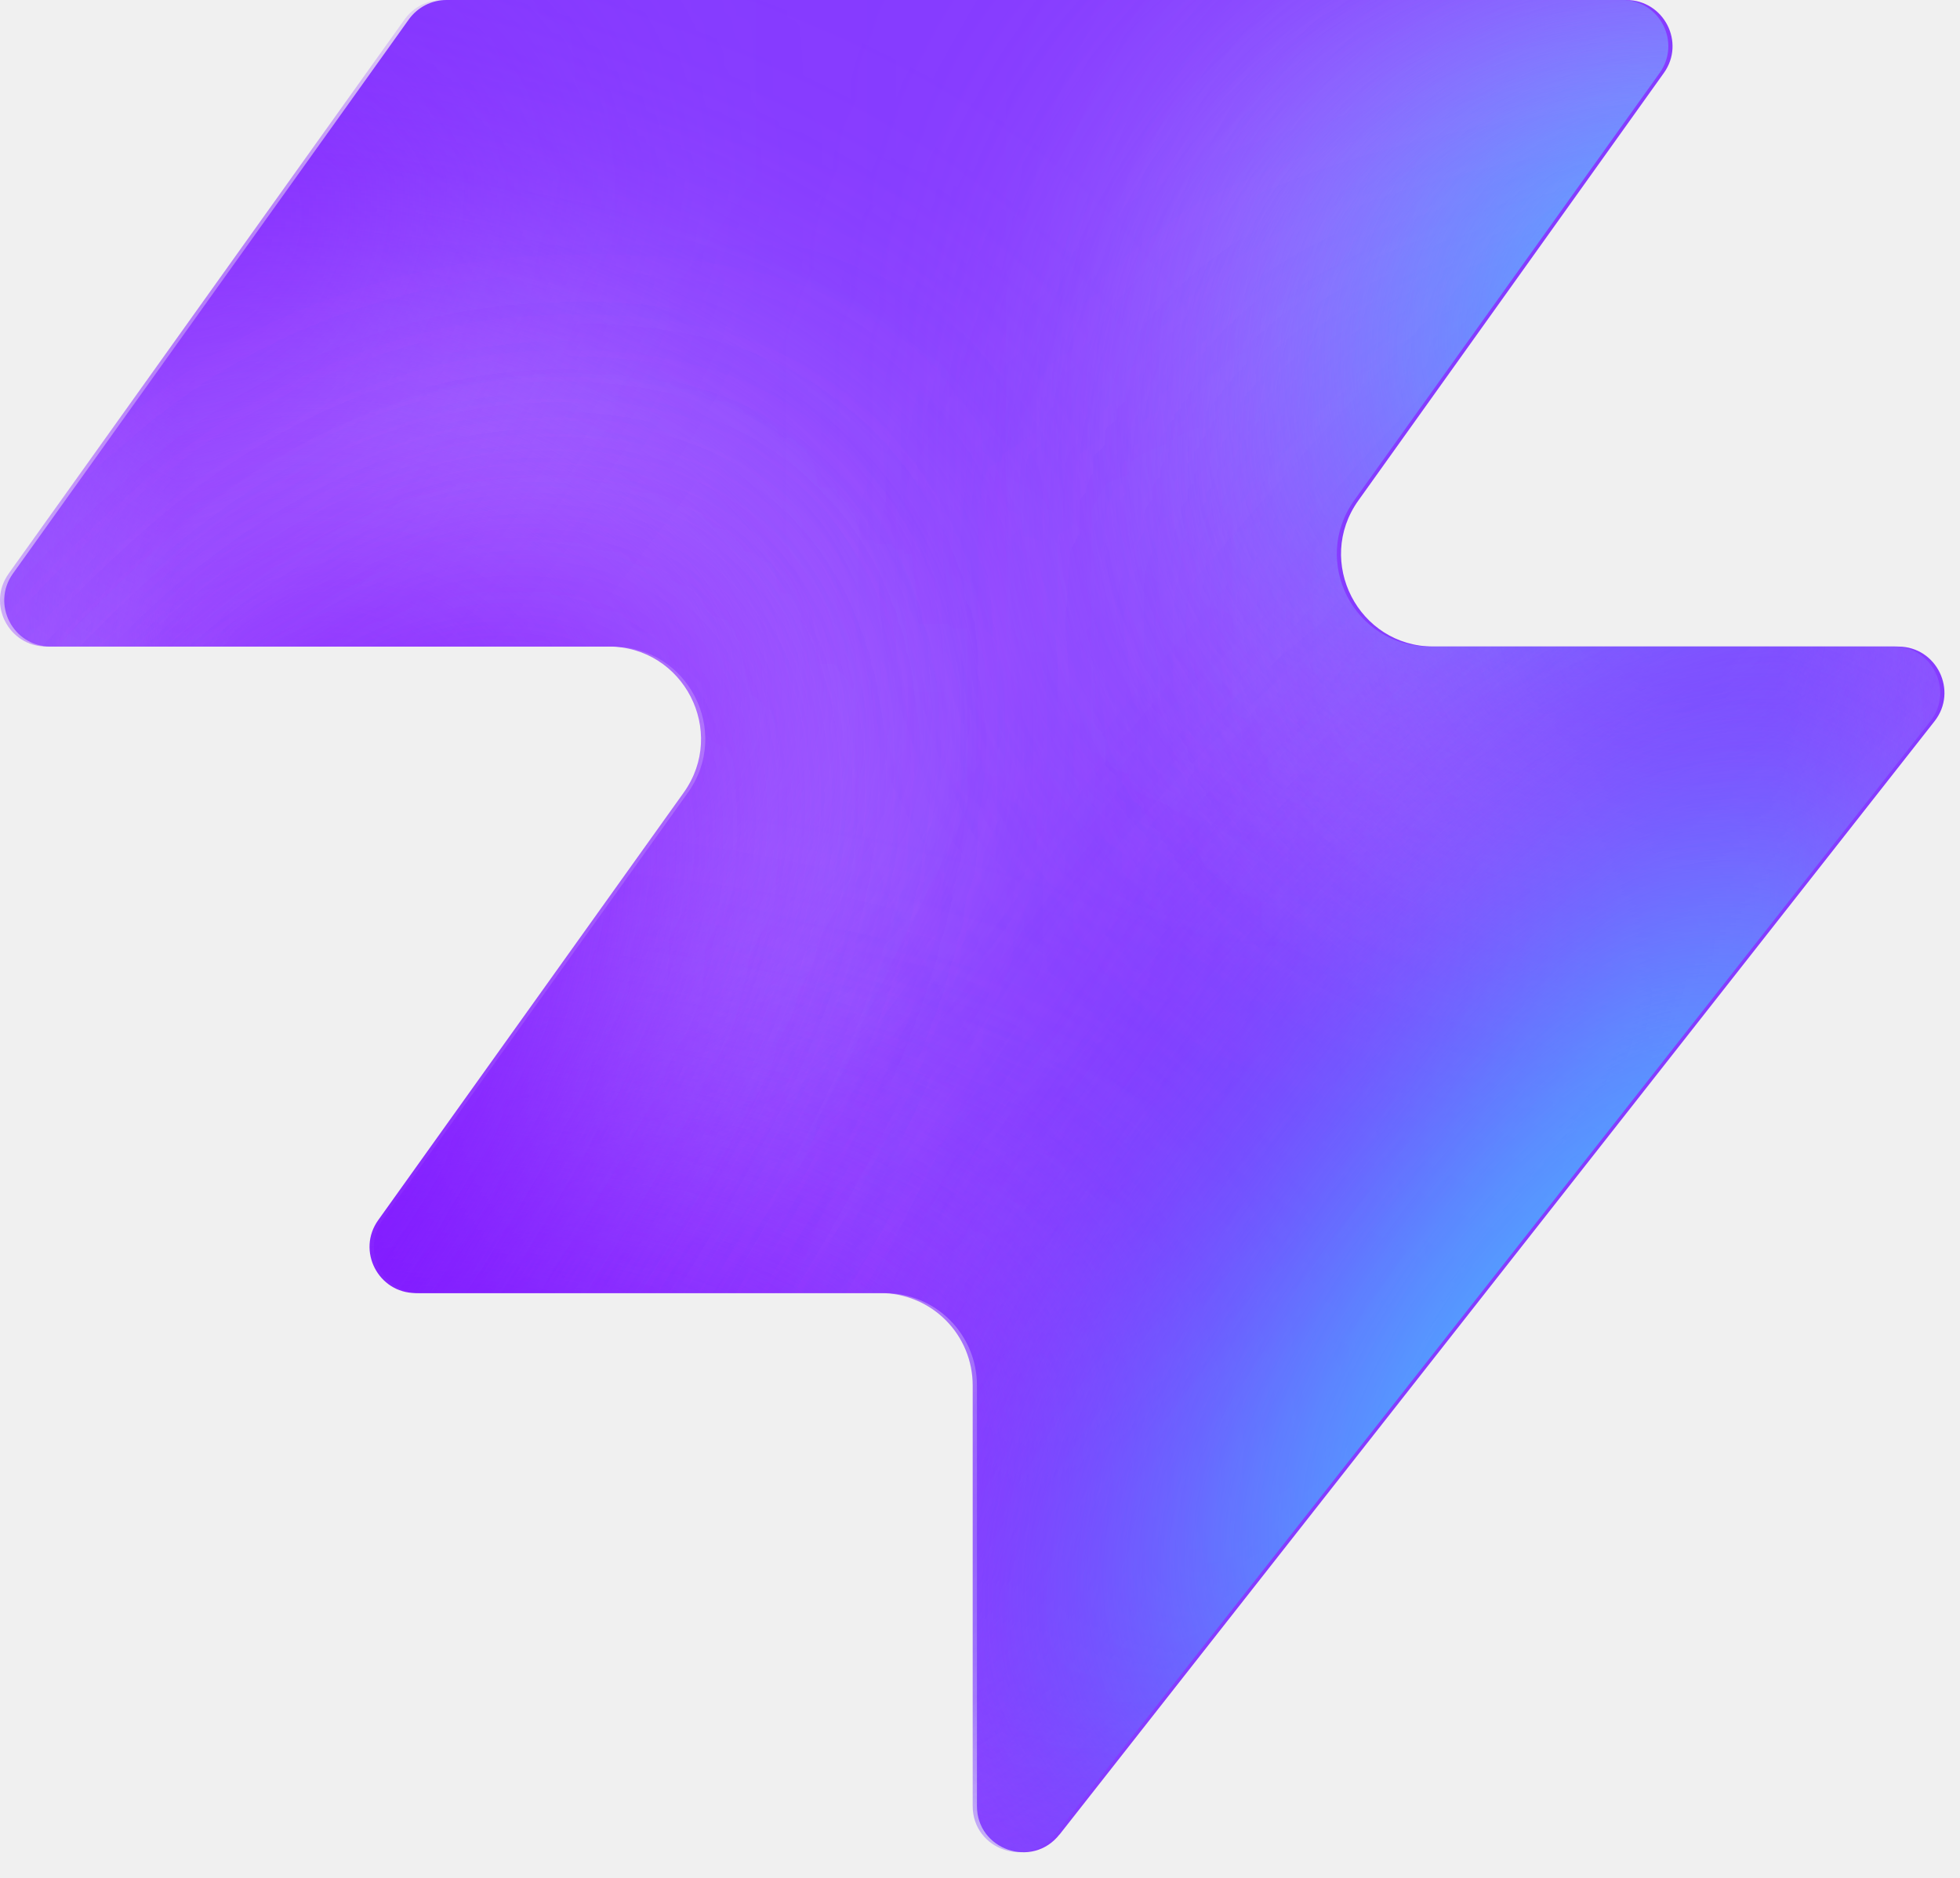
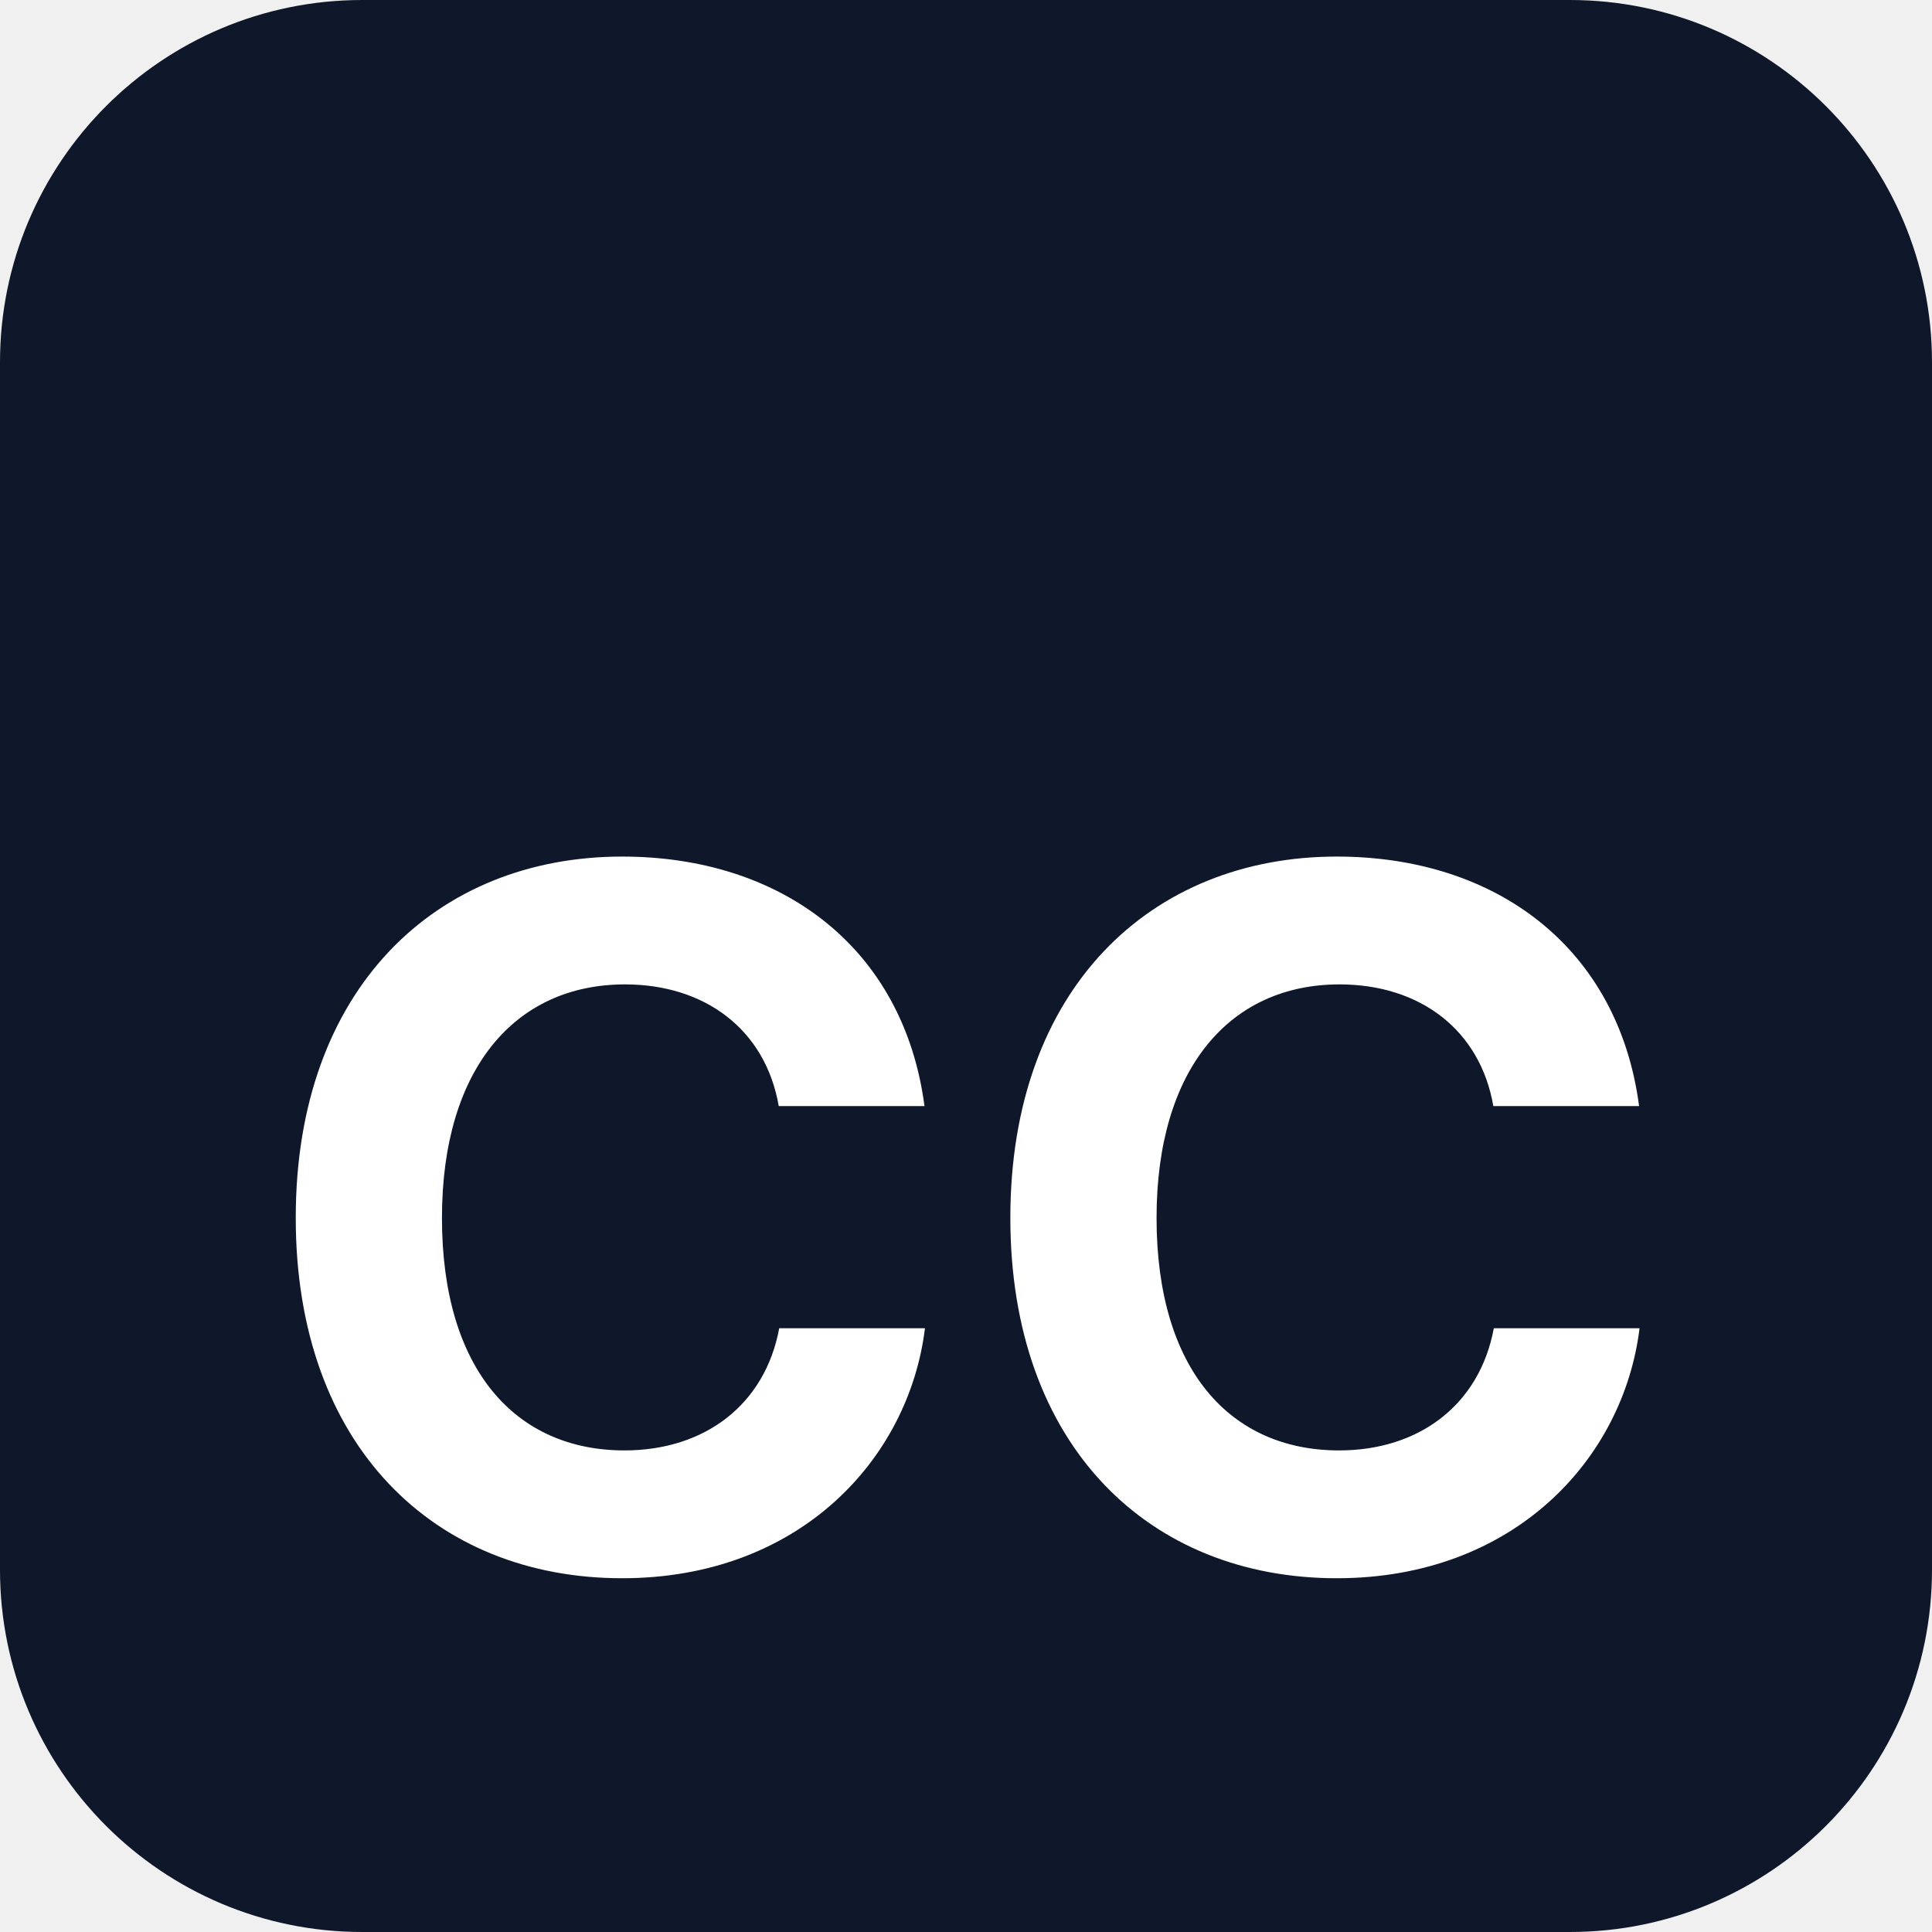
- <svg xmlns="http://www.w3.org/2000/svg" width="48" height="46" fill="none" viewBox="0 0 48 46">
-   <path fill="#863bff" d="M25.946 44.938c-.664.845-2.021.375-2.021-.698V33.937a2.26 2.26 0 0 0-2.262-2.262H10.287c-.92 0-1.456-1.04-.92-1.788l7.48-10.471c1.07-1.497 0-3.578-1.842-3.578H1.237c-.92 0-1.456-1.04-.92-1.788L10.013.474c.214-.297.556-.474.92-.474h28.894c.92 0 1.456 1.04.92 1.788l-7.48 10.471c-1.07 1.498 0 3.579 1.842 3.579h11.377c.943 0 1.473 1.088.89 1.83L25.947 44.94z" style="fill:#863bff;fill:color(display-p3 .525 .23 1);fill-opacity:1" />
-   <mask id="a" width="48" height="46" x="0" y="0" maskUnits="userSpaceOnUse" style="mask-type:alpha">
-     <path fill="#000" d="M25.842 44.938c-.664.844-2.021.375-2.021-.698V33.937a2.26 2.26 0 0 0-2.262-2.262H10.183c-.92 0-1.456-1.04-.92-1.788l7.48-10.471c1.07-1.498 0-3.579-1.842-3.579H1.133c-.92 0-1.456-1.04-.92-1.787L9.91.473c.214-.297.556-.474.92-.474h28.894c.92 0 1.456 1.04.92 1.788l-7.48 10.471c-1.07 1.498 0 3.578 1.842 3.578h11.377c.943 0 1.473 1.088.89 1.832L25.843 44.94z" style="fill:#000;fill-opacity:1" />
-   </mask>
-   <g mask="url(#a)">
-     <g filter="url(#b)">
-       <ellipse cx="5.508" cy="14.704" fill="#ede6ff" rx="5.508" ry="14.704" style="fill:#ede6ff;fill:color(display-p3 .927 .903 1);fill-opacity:1" transform="matrix(.00324 1 1 -.00324 -4.47 31.516)" />
-     </g>
-     <g filter="url(#c)">
-       <ellipse cx="10.399" cy="29.851" fill="#ede6ff" rx="10.399" ry="29.851" style="fill:#ede6ff;fill:color(display-p3 .927 .903 1);fill-opacity:1" transform="matrix(.00324 1 1 -.00324 -39.328 7.883)" />
-     </g>
-     <g filter="url(#d)">
-       <ellipse cx="5.508" cy="30.487" fill="#7e14ff" rx="5.508" ry="30.487" style="fill:#7e14ff;fill:color(display-p3 .492 .077 1);fill-opacity:1" transform="rotate(89.814 -25.913 -14.639)scale(1 -1)" />
-     </g>
-     <g filter="url(#e)">
-       <ellipse cx="5.508" cy="30.599" fill="#7e14ff" rx="5.508" ry="30.599" style="fill:#7e14ff;fill:color(display-p3 .492 .077 1);fill-opacity:1" transform="rotate(89.814 -32.644 -3.334)scale(1 -1)" />
-     </g>
-     <g filter="url(#f)">
-       <ellipse cx="5.508" cy="30.599" fill="#7e14ff" rx="5.508" ry="30.599" style="fill:#7e14ff;fill:color(display-p3 .492 .077 1);fill-opacity:1" transform="matrix(.00324 1 1 -.00324 -34.34 30.47)" />
-     </g>
-     <g filter="url(#g)">
-       <ellipse cx="14.072" cy="22.078" fill="#ede6ff" rx="14.072" ry="22.078" style="fill:#ede6ff;fill:color(display-p3 .927 .903 1);fill-opacity:1" transform="rotate(93.35 24.506 48.493)scale(-1 1)" />
-     </g>
-     <g filter="url(#h)">
-       <ellipse cx="3.47" cy="21.501" fill="#7e14ff" rx="3.47" ry="21.501" style="fill:#7e14ff;fill:color(display-p3 .492 .077 1);fill-opacity:1" transform="rotate(89.009 28.708 47.59)scale(-1 1)" />
-     </g>
-     <g filter="url(#i)">
-       <ellipse cx="3.47" cy="21.501" fill="#7e14ff" rx="3.47" ry="21.501" style="fill:#7e14ff;fill:color(display-p3 .492 .077 1);fill-opacity:1" transform="rotate(89.009 28.708 47.59)scale(-1 1)" />
-     </g>
-     <g filter="url(#j)">
-       <ellipse cx=".387" cy="8.972" fill="#7e14ff" rx="4.407" ry="29.108" style="fill:#7e14ff;fill:color(display-p3 .492 .077 1);fill-opacity:1" transform="rotate(39.51 .387 8.972)" />
-     </g>
-     <g filter="url(#k)">
-       <ellipse cx="47.523" cy="-6.092" fill="#7e14ff" rx="4.407" ry="29.108" style="fill:#7e14ff;fill:color(display-p3 .492 .077 1);fill-opacity:1" transform="rotate(37.892 47.523 -6.092)" />
-     </g>
-     <g filter="url(#l)">
-       <ellipse cx="41.412" cy="6.333" fill="#47bfff" rx="5.971" ry="9.665" style="fill:#47bfff;fill:color(display-p3 .28 .748 1);fill-opacity:1" transform="rotate(37.892 41.412 6.333)" />
-     </g>
-     <g filter="url(#m)">
-       <ellipse cx="-1.879" cy="38.332" fill="#7e14ff" rx="4.407" ry="29.108" style="fill:#7e14ff;fill:color(display-p3 .492 .077 1);fill-opacity:1" transform="rotate(37.892 -1.88 38.332)" />
-     </g>
-     <g filter="url(#n)">
-       <ellipse cx="-1.879" cy="38.332" fill="#7e14ff" rx="4.407" ry="29.108" style="fill:#7e14ff;fill:color(display-p3 .492 .077 1);fill-opacity:1" transform="rotate(37.892 -1.88 38.332)" />
-     </g>
-     <g filter="url(#o)">
-       <ellipse cx="35.651" cy="29.907" fill="#7e14ff" rx="4.407" ry="29.108" style="fill:#7e14ff;fill:color(display-p3 .492 .077 1);fill-opacity:1" transform="rotate(37.892 35.651 29.907)" />
-     </g>
-     <g filter="url(#p)">
-       <ellipse cx="38.418" cy="32.4" fill="#47bfff" rx="5.971" ry="15.297" style="fill:#47bfff;fill:color(display-p3 .28 .748 1);fill-opacity:1" transform="rotate(37.892 38.418 32.4)" />
-     </g>
-   </g>
-   <defs>
-     <filter id="b" width="60.045" height="41.654" x="-19.77" y="16.149" color-interpolation-filters="sRGB" filterUnits="userSpaceOnUse">
-       <feFlood flood-opacity="0" result="BackgroundImageFix" />
-       <feBlend in="SourceGraphic" in2="BackgroundImageFix" result="shape" />
-       <feGaussianBlur result="effect1_foregroundBlur_2002_17158" stdDeviation="7.659" />
-     </filter>
-     <filter id="c" width="90.34" height="51.437" x="-54.613" y="-7.533" color-interpolation-filters="sRGB" filterUnits="userSpaceOnUse">
-       <feFlood flood-opacity="0" result="BackgroundImageFix" />
-       <feBlend in="SourceGraphic" in2="BackgroundImageFix" result="shape" />
-       <feGaussianBlur result="effect1_foregroundBlur_2002_17158" stdDeviation="7.659" />
-     </filter>
-     <filter id="d" width="79.355" height="29.4" x="-49.64" y="2.03" color-interpolation-filters="sRGB" filterUnits="userSpaceOnUse">
-       <feFlood flood-opacity="0" result="BackgroundImageFix" />
-       <feBlend in="SourceGraphic" in2="BackgroundImageFix" result="shape" />
-       <feGaussianBlur result="effect1_foregroundBlur_2002_17158" stdDeviation="4.596" />
-     </filter>
-     <filter id="e" width="79.579" height="29.4" x="-45.045" y="20.029" color-interpolation-filters="sRGB" filterUnits="userSpaceOnUse">
-       <feFlood flood-opacity="0" result="BackgroundImageFix" />
-       <feBlend in="SourceGraphic" in2="BackgroundImageFix" result="shape" />
-       <feGaussianBlur result="effect1_foregroundBlur_2002_17158" stdDeviation="4.596" />
-     </filter>
-     <filter id="f" width="79.579" height="29.4" x="-43.513" y="21.178" color-interpolation-filters="sRGB" filterUnits="userSpaceOnUse">
-       <feFlood flood-opacity="0" result="BackgroundImageFix" />
-       <feBlend in="SourceGraphic" in2="BackgroundImageFix" result="shape" />
-       <feGaussianBlur result="effect1_foregroundBlur_2002_17158" stdDeviation="4.596" />
-     </filter>
-     <filter id="g" width="74.749" height="58.852" x="15.756" y="-17.901" color-interpolation-filters="sRGB" filterUnits="userSpaceOnUse">
-       <feFlood flood-opacity="0" result="BackgroundImageFix" />
-       <feBlend in="SourceGraphic" in2="BackgroundImageFix" result="shape" />
-       <feGaussianBlur result="effect1_foregroundBlur_2002_17158" stdDeviation="7.659" />
-     </filter>
-     <filter id="h" width="61.377" height="25.362" x="23.548" y="2.284" color-interpolation-filters="sRGB" filterUnits="userSpaceOnUse">
-       <feFlood flood-opacity="0" result="BackgroundImageFix" />
-       <feBlend in="SourceGraphic" in2="BackgroundImageFix" result="shape" />
-       <feGaussianBlur result="effect1_foregroundBlur_2002_17158" stdDeviation="4.596" />
-     </filter>
-     <filter id="i" width="61.377" height="25.362" x="23.548" y="2.284" color-interpolation-filters="sRGB" filterUnits="userSpaceOnUse">
-       <feFlood flood-opacity="0" result="BackgroundImageFix" />
-       <feBlend in="SourceGraphic" in2="BackgroundImageFix" result="shape" />
-       <feGaussianBlur result="effect1_foregroundBlur_2002_17158" stdDeviation="4.596" />
-     </filter>
-     <filter id="j" width="56.045" height="63.649" x="-27.636" y="-22.853" color-interpolation-filters="sRGB" filterUnits="userSpaceOnUse">
-       <feFlood flood-opacity="0" result="BackgroundImageFix" />
-       <feBlend in="SourceGraphic" in2="BackgroundImageFix" result="shape" />
-       <feGaussianBlur result="effect1_foregroundBlur_2002_17158" stdDeviation="4.596" />
-     </filter>
-     <filter id="k" width="54.814" height="64.646" x="20.116" y="-38.415" color-interpolation-filters="sRGB" filterUnits="userSpaceOnUse">
-       <feFlood flood-opacity="0" result="BackgroundImageFix" />
-       <feBlend in="SourceGraphic" in2="BackgroundImageFix" result="shape" />
-       <feGaussianBlur result="effect1_foregroundBlur_2002_17158" stdDeviation="4.596" />
-     </filter>
-     <filter id="l" width="33.541" height="35.313" x="24.641" y="-11.323" color-interpolation-filters="sRGB" filterUnits="userSpaceOnUse">
-       <feFlood flood-opacity="0" result="BackgroundImageFix" />
-       <feBlend in="SourceGraphic" in2="BackgroundImageFix" result="shape" />
-       <feGaussianBlur result="effect1_foregroundBlur_2002_17158" stdDeviation="4.596" />
-     </filter>
-     <filter id="m" width="54.814" height="64.646" x="-29.286" y="6.009" color-interpolation-filters="sRGB" filterUnits="userSpaceOnUse">
-       <feFlood flood-opacity="0" result="BackgroundImageFix" />
-       <feBlend in="SourceGraphic" in2="BackgroundImageFix" result="shape" />
-       <feGaussianBlur result="effect1_foregroundBlur_2002_17158" stdDeviation="4.596" />
-     </filter>
-     <filter id="n" width="54.814" height="64.646" x="-29.286" y="6.009" color-interpolation-filters="sRGB" filterUnits="userSpaceOnUse">
-       <feFlood flood-opacity="0" result="BackgroundImageFix" />
-       <feBlend in="SourceGraphic" in2="BackgroundImageFix" result="shape" />
-       <feGaussianBlur result="effect1_foregroundBlur_2002_17158" stdDeviation="4.596" />
-     </filter>
-     <filter id="o" width="54.814" height="64.646" x="8.244" y="-2.416" color-interpolation-filters="sRGB" filterUnits="userSpaceOnUse">
-       <feFlood flood-opacity="0" result="BackgroundImageFix" />
-       <feBlend in="SourceGraphic" in2="BackgroundImageFix" result="shape" />
-       <feGaussianBlur result="effect1_foregroundBlur_2002_17158" stdDeviation="4.596" />
-     </filter>
-     <filter id="p" width="39.409" height="43.623" x="18.713" y="10.588" color-interpolation-filters="sRGB" filterUnits="userSpaceOnUse">
-       <feFlood flood-opacity="0" result="BackgroundImageFix" />
-       <feBlend in="SourceGraphic" in2="BackgroundImageFix" result="shape" />
-       <feGaussianBlur result="effect1_foregroundBlur_2002_17158" stdDeviation="4.596" />
-     </filter>
-   </defs>
+ <svg xmlns="http://www.w3.org/2000/svg" viewBox="0 0 64 64">
+   <rect width="64" height="64" rx="12" fill="#0f172a" />
+   <text x="32" y="40" font-family="system-ui, -apple-system, sans-serif" font-size="32" font-weight="700" fill="#ffffff" text-anchor="middle" dominant-baseline="middle">CC</text>
</svg>
